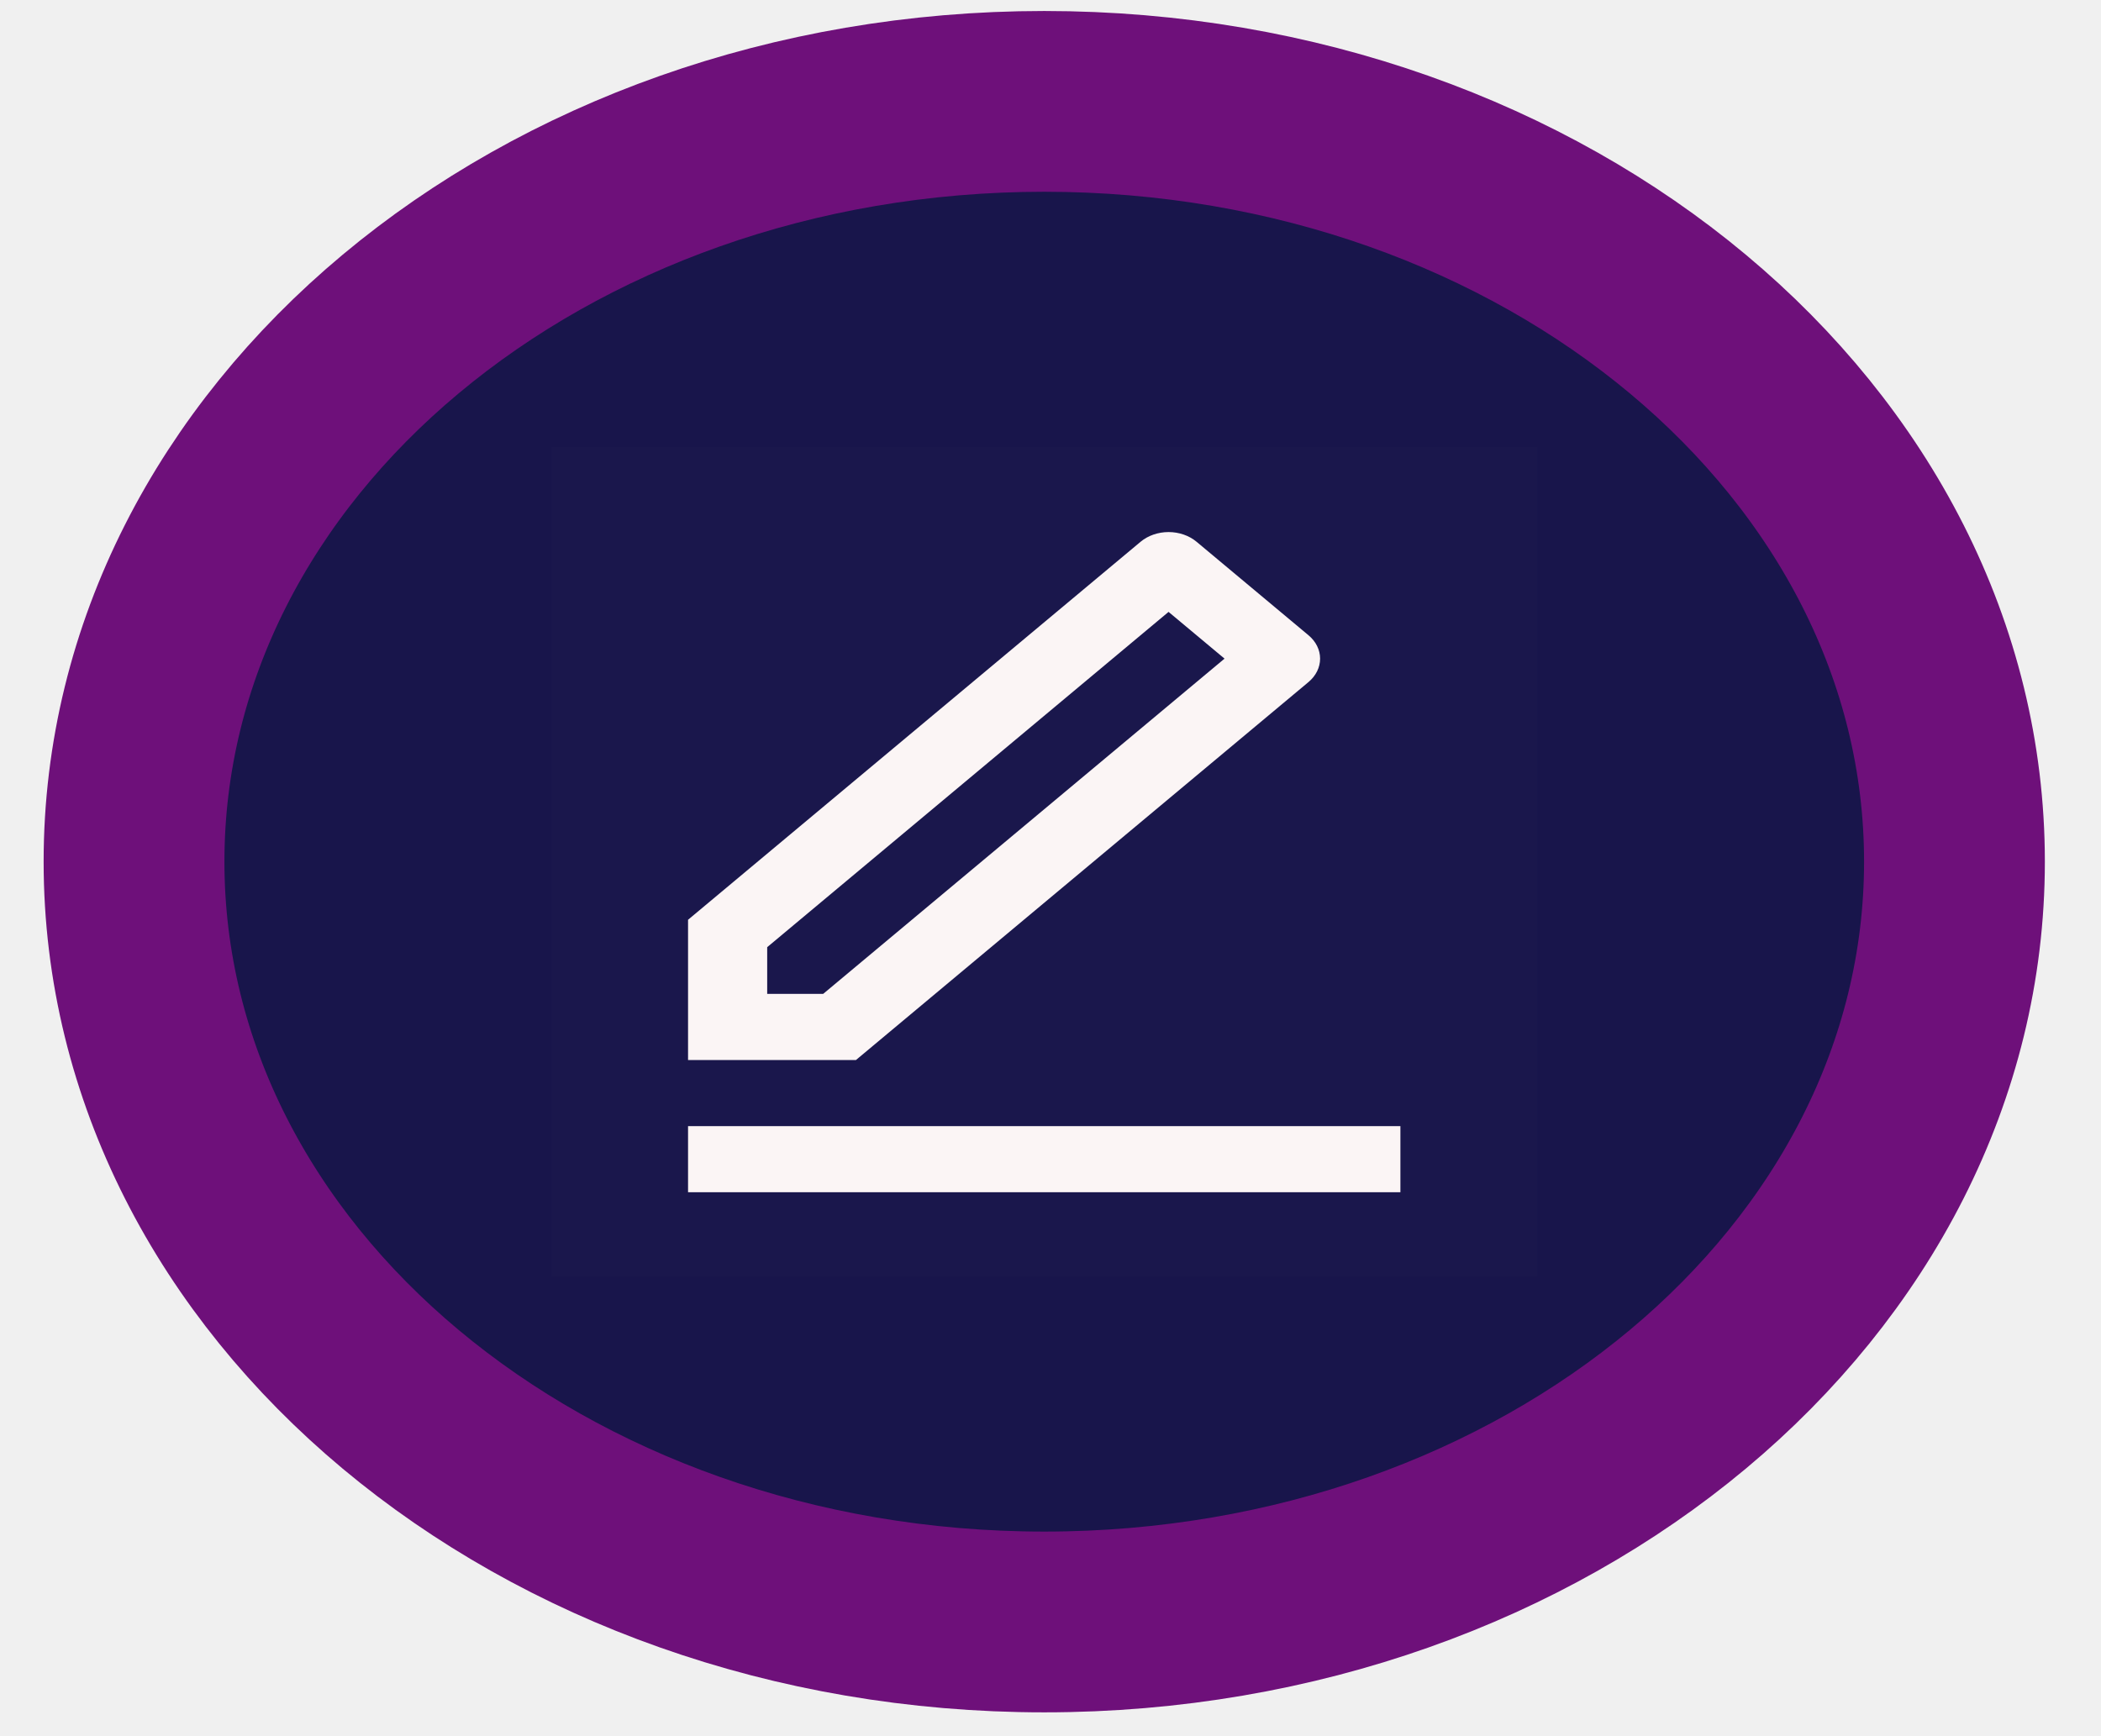
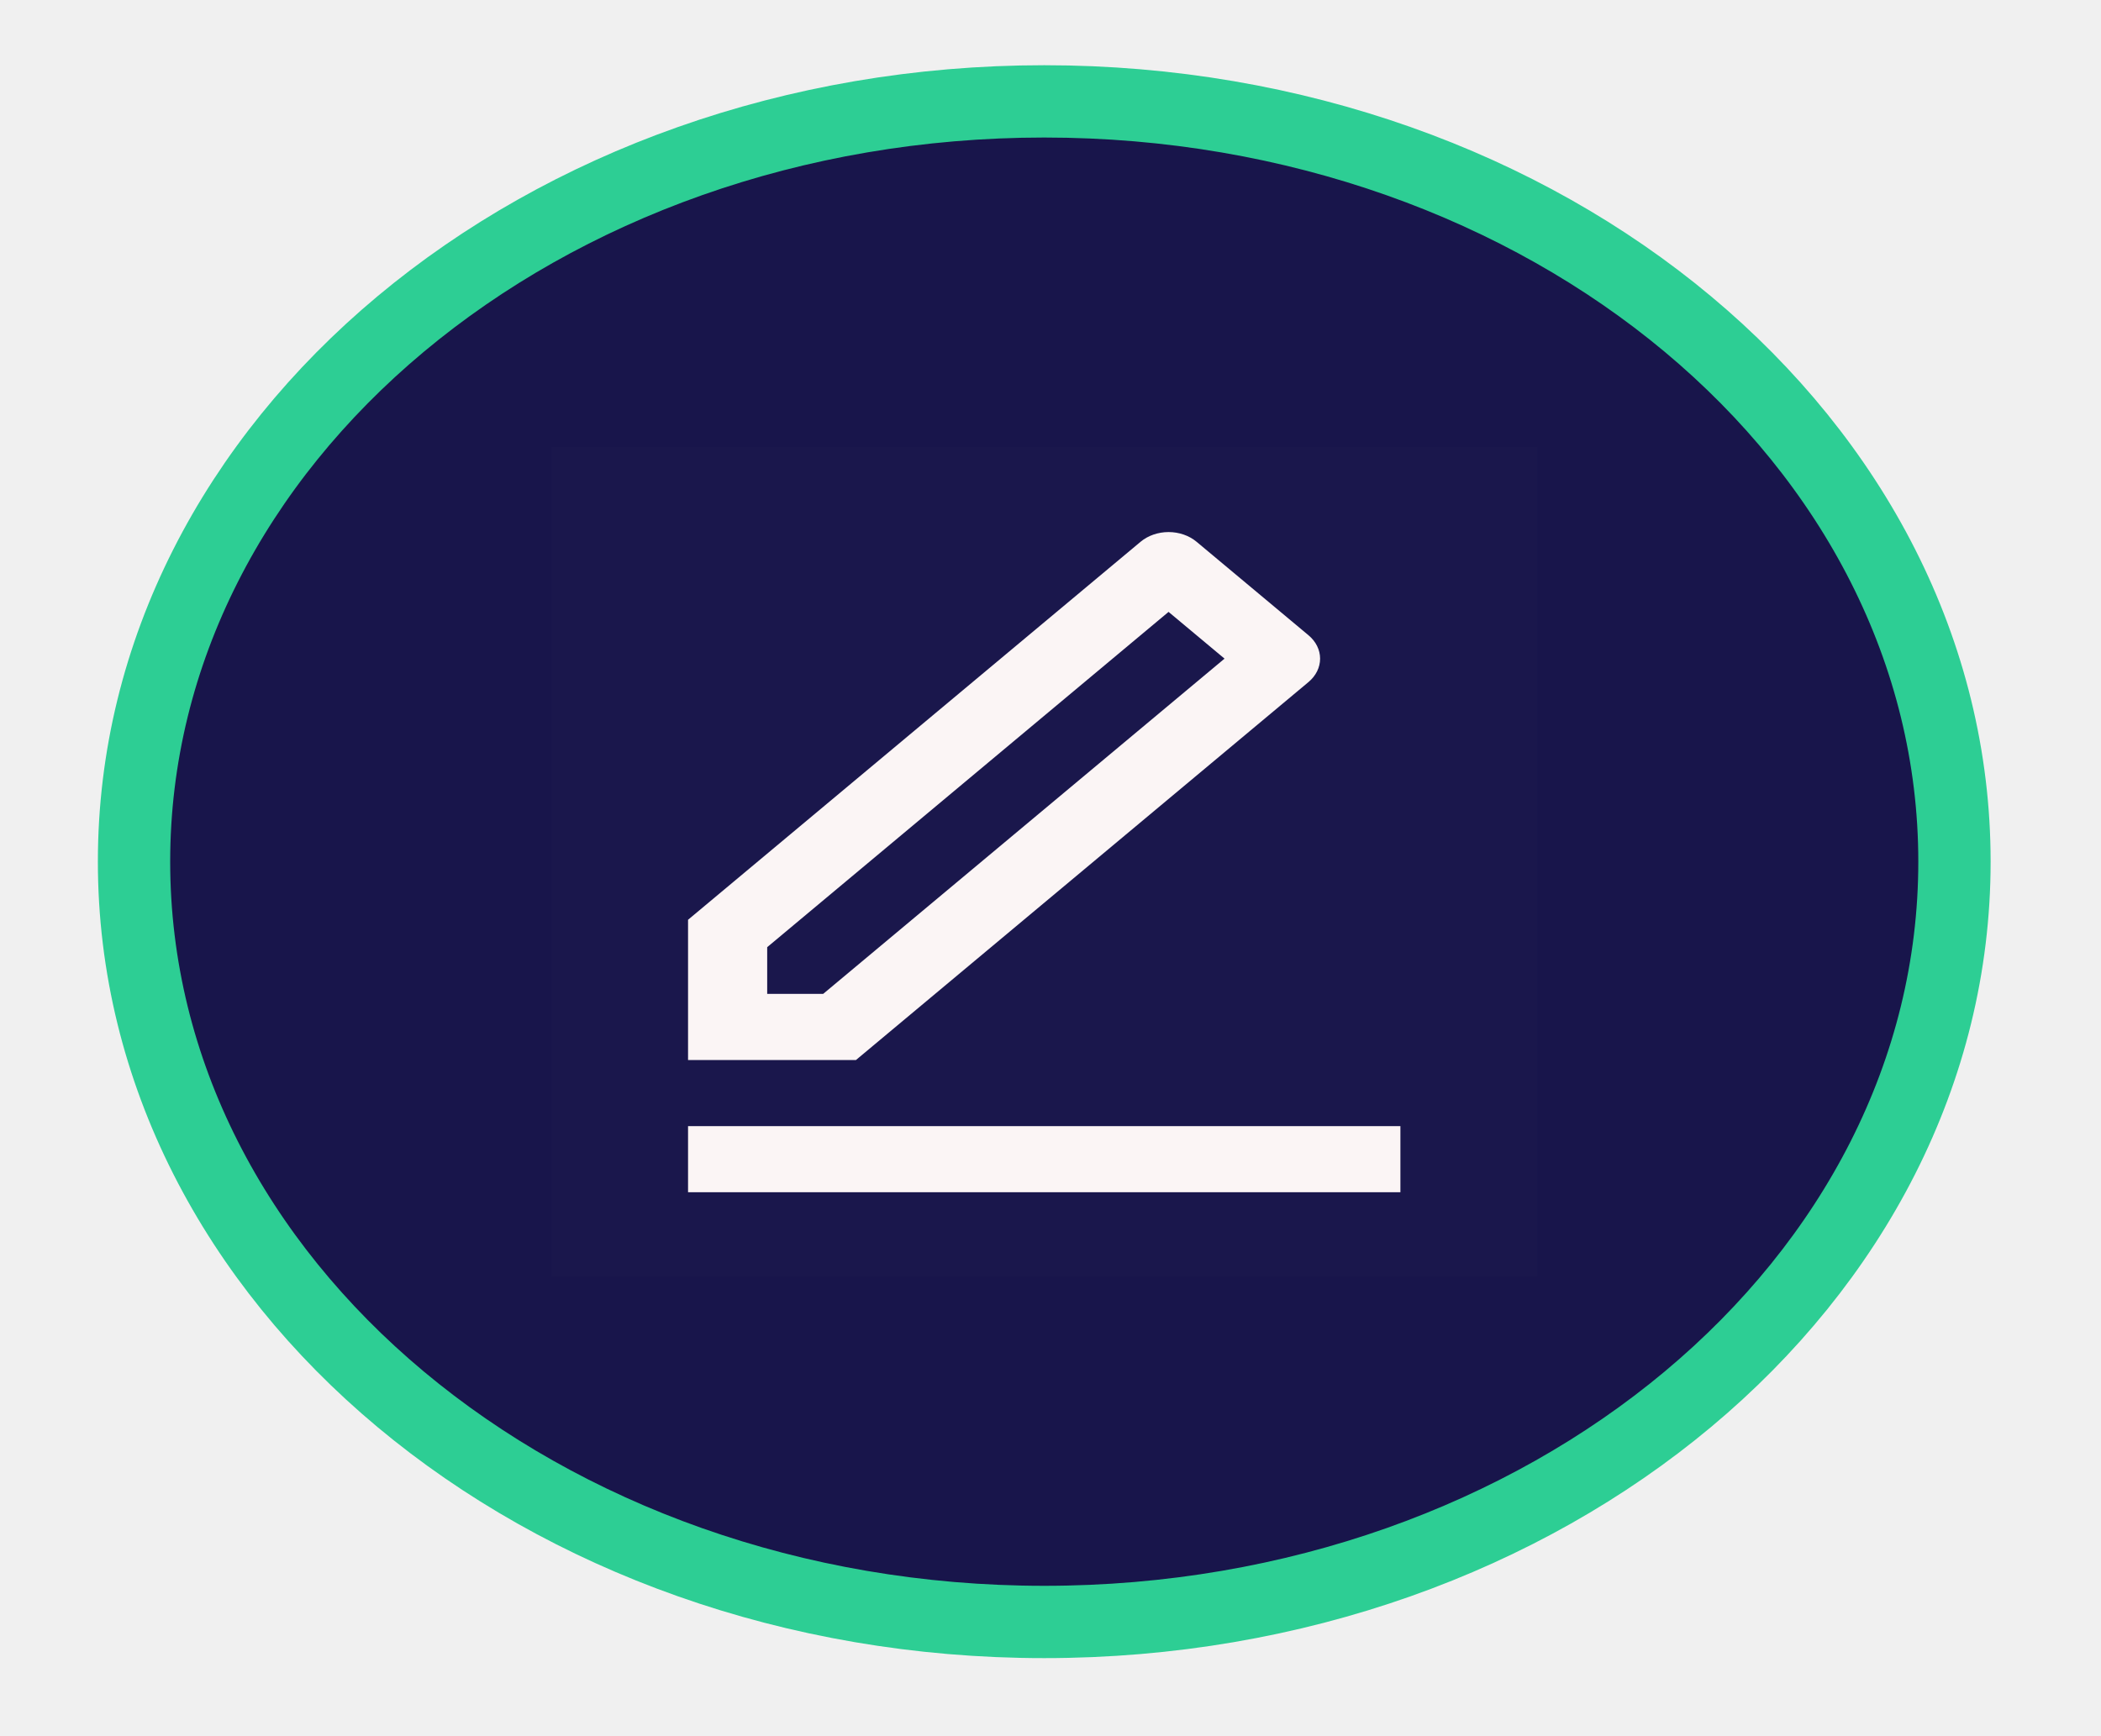
<svg xmlns="http://www.w3.org/2000/svg" width="46" height="38" viewBox="0 0 56 48" fill="none">
-   <ellipse cx="27.827" cy="23.834" rx="25.173" ry="21.03" fill="#18154B" stroke="#6E107A" stroke-width="5" />
+   <ellipse cx="27.827" cy="23.834" rx="25.173" ry="21.03" fill="#18154B" stroke="#2DCE94" stroke-width="2" />
  <g clip-path="url(#clip0_275_451)">
    <rect x="14.693" y="12.862" width="26.268" height="21.944" fill="#1A174C" />
    <path d="M21.713 27.491L32.813 18.218L31.265 16.925L20.165 26.199V27.491H21.713ZM22.62 29.32H17.976V25.441L30.492 14.985C30.697 14.814 30.975 14.717 31.265 14.717C31.556 14.717 31.834 14.814 32.039 14.985L35.136 17.572C35.341 17.743 35.456 17.976 35.456 18.218C35.456 18.461 35.341 18.693 35.136 18.865L22.62 29.32V29.32ZM17.976 31.149H37.677V32.977H17.976V31.149Z" fill="#FBF5F5" />
  </g>
  <rect x="14.693" y="12.862" width="26.268" height="21.944" stroke="#1A174C" />
  <defs>
    <clipPath id="clip0_275_451">
      <rect x="14.693" y="12.862" width="26.268" height="21.944" fill="white" />
    </clipPath>
  </defs>
</svg>
